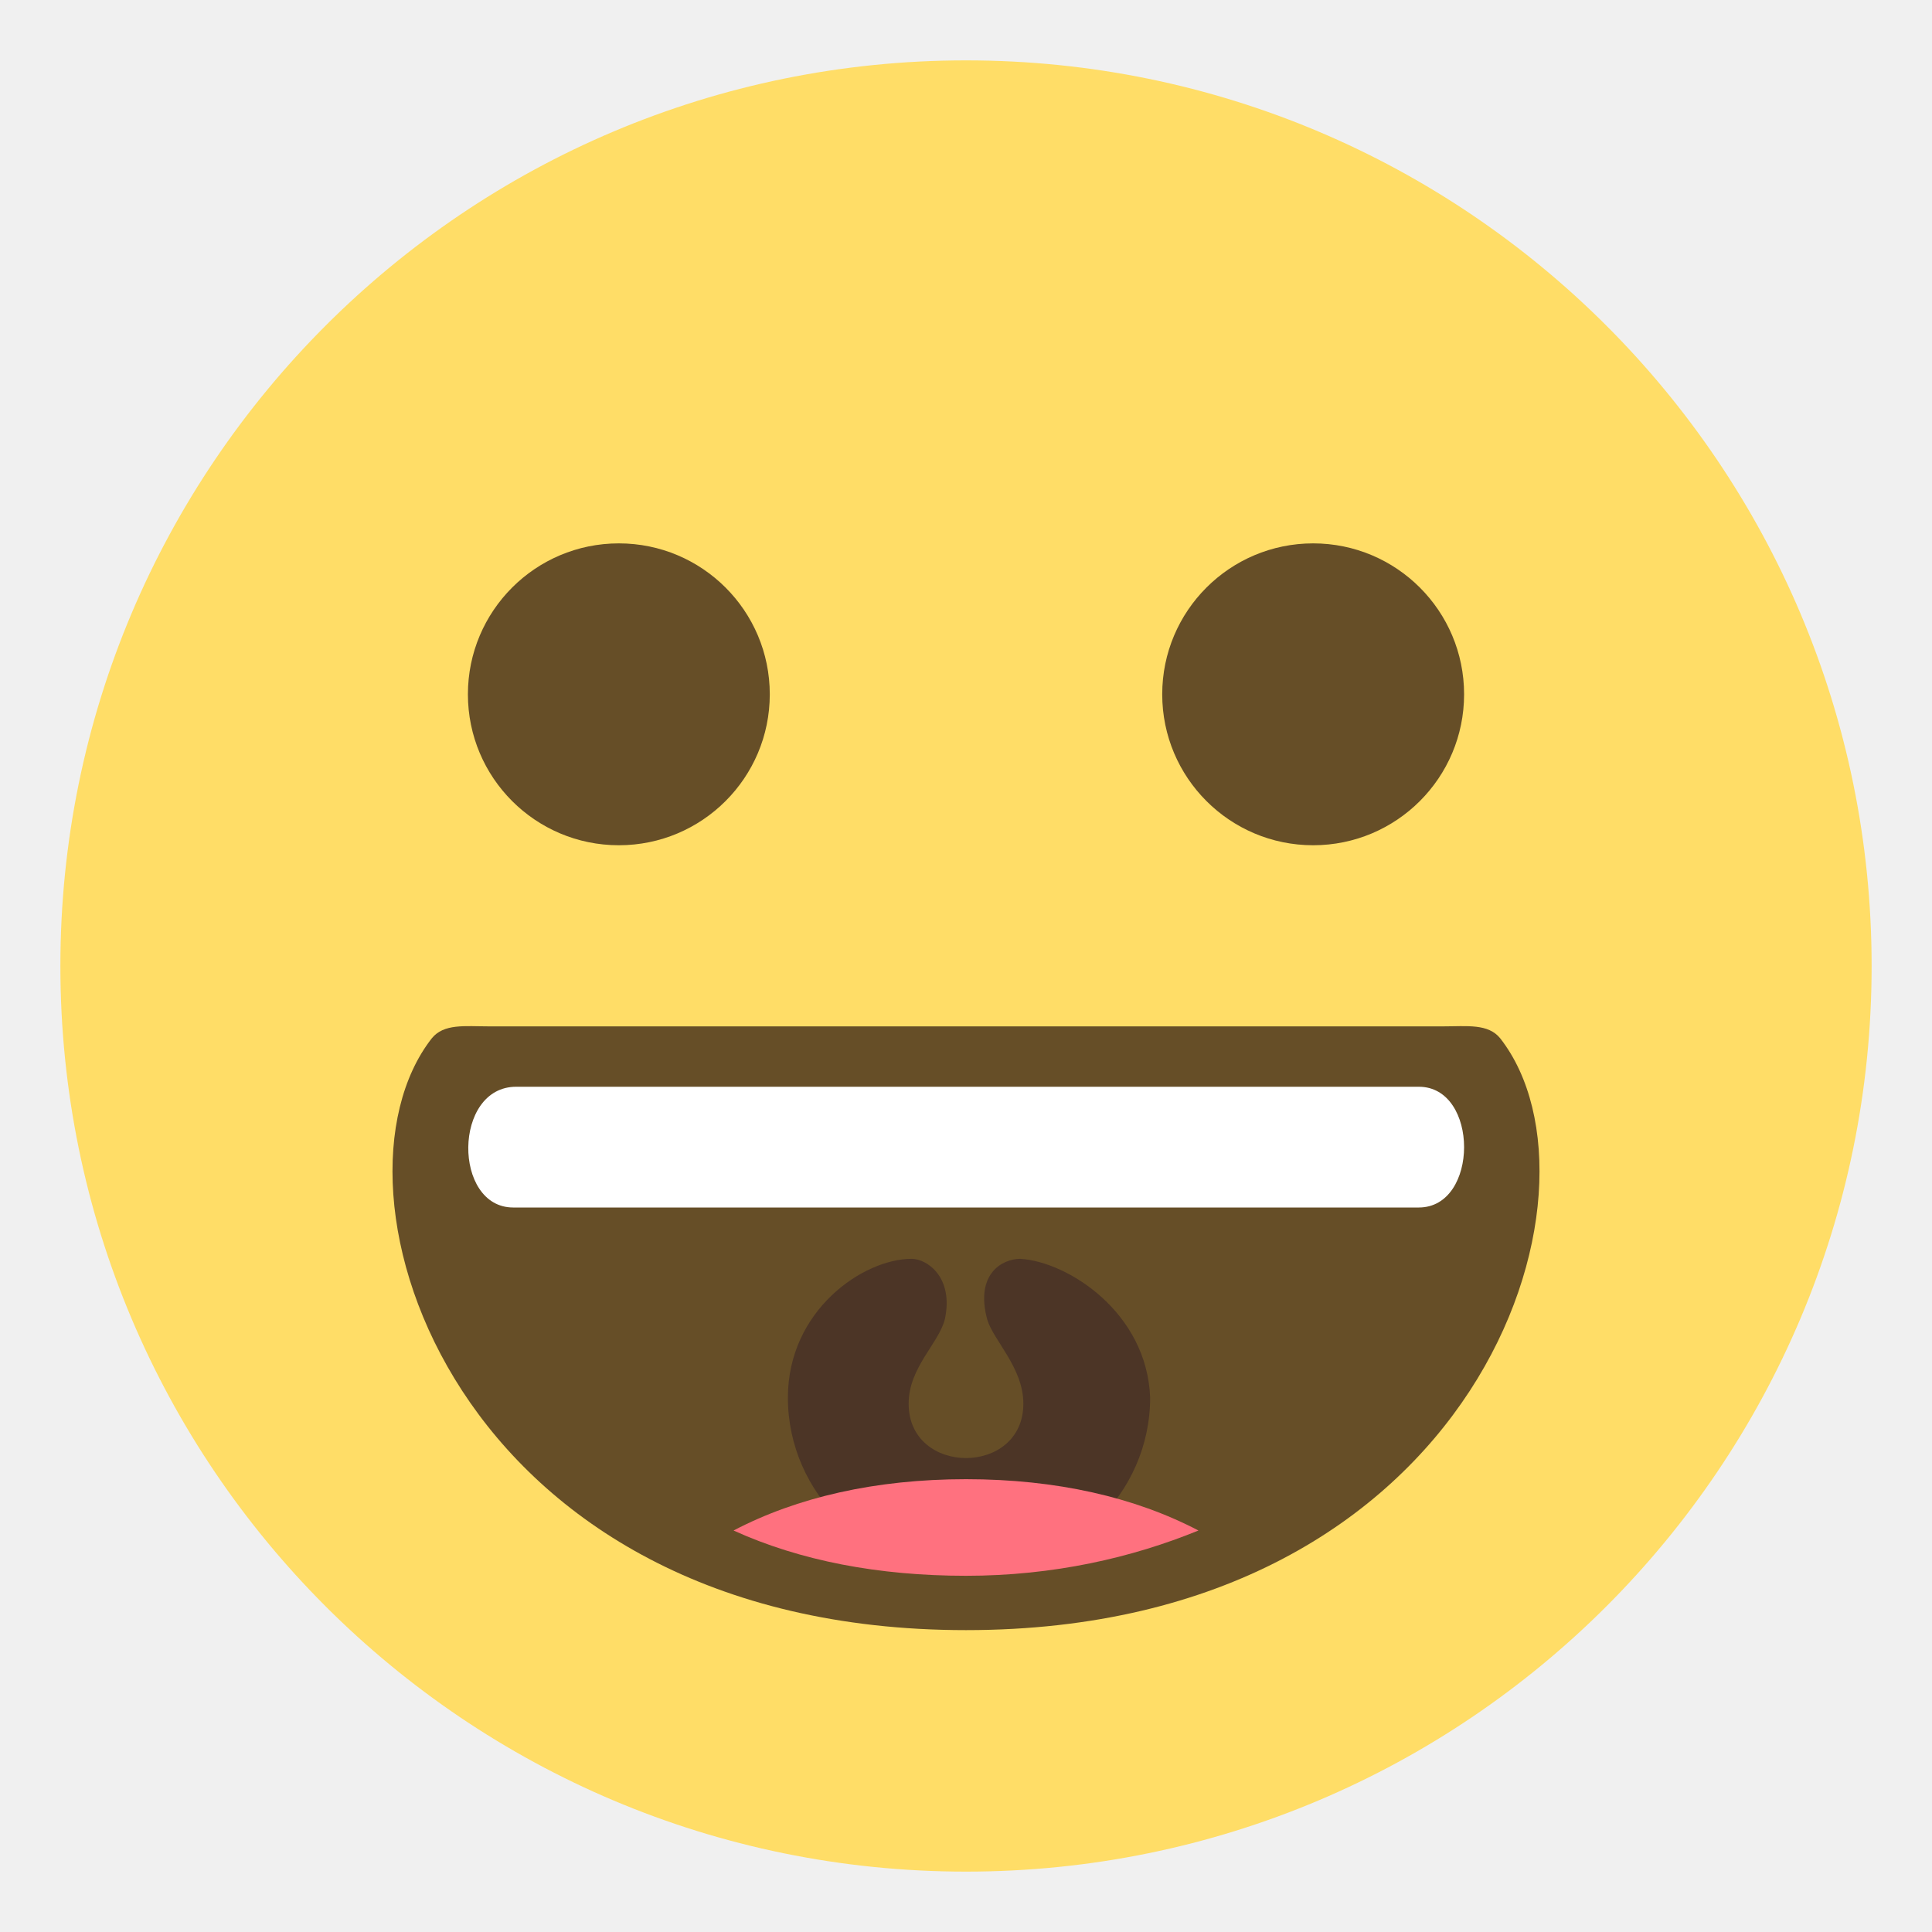
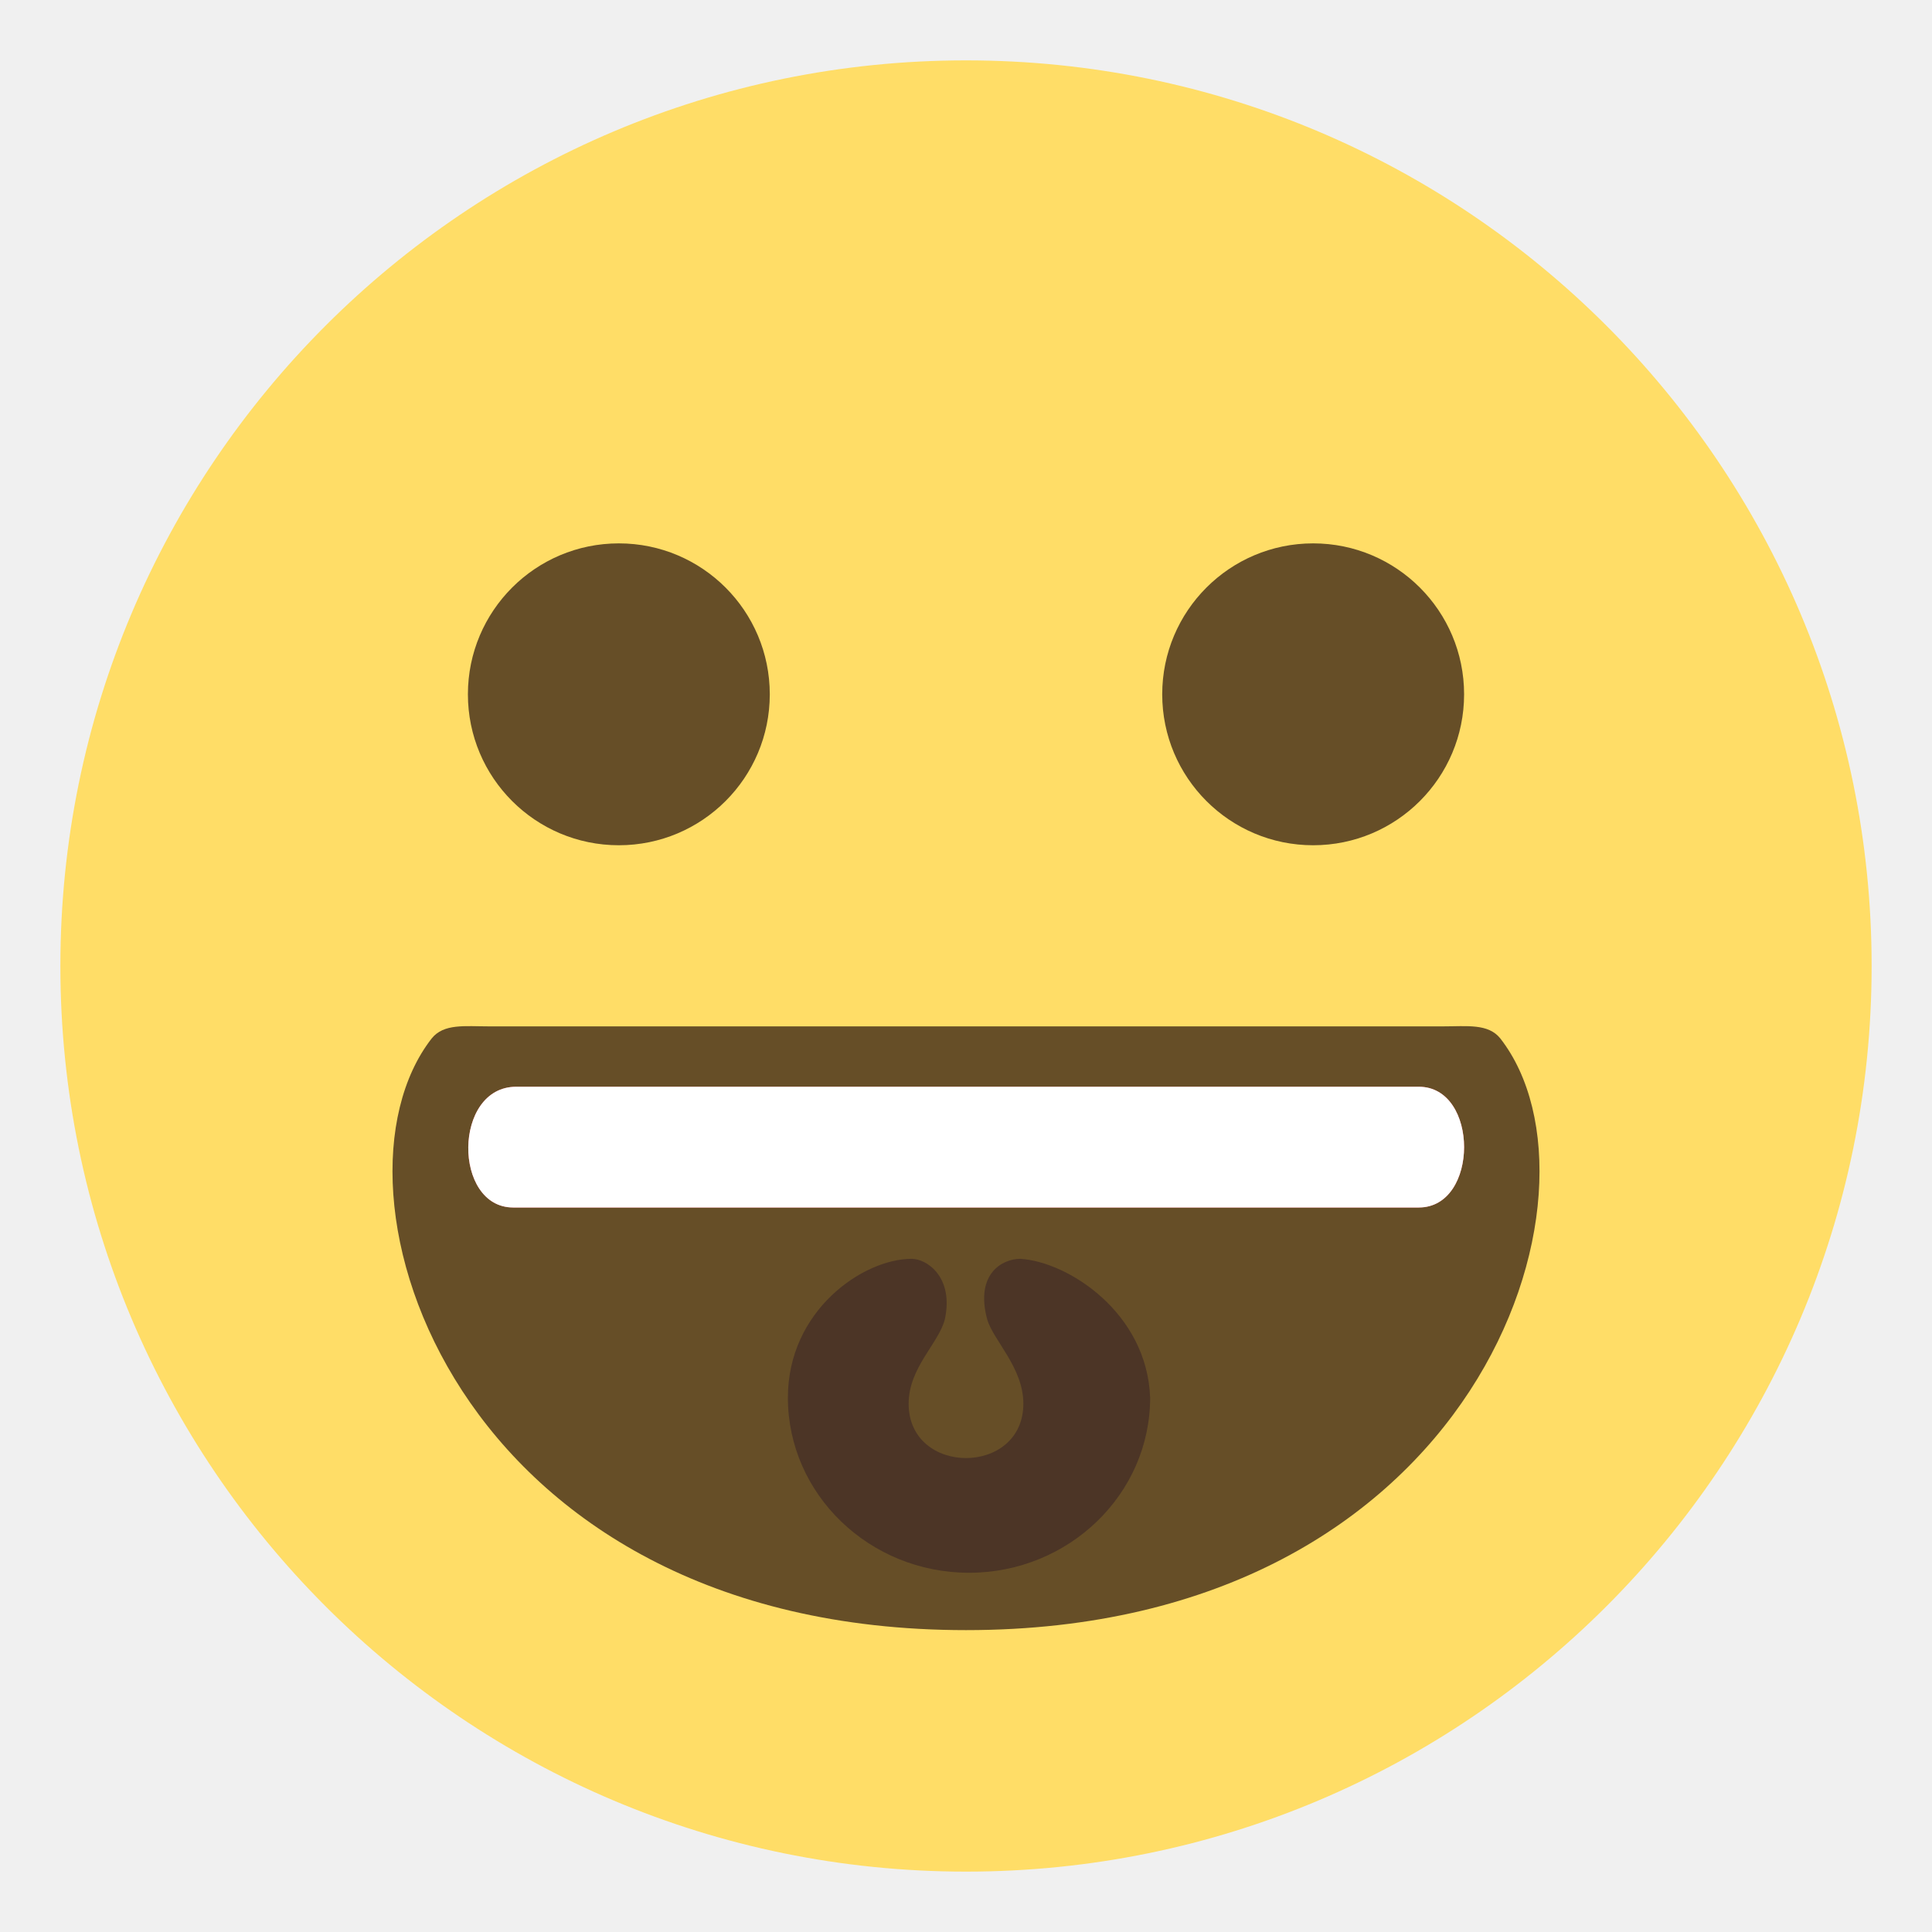
<svg xmlns="http://www.w3.org/2000/svg" viewBox="0 0 64 64" enable-background="new 0 0 64 64">
  <circle cx="32" cy="32" r="30" fill="#ffdd67" />
  <path d="m49.7 34.4c-.4-.5-1.1-.4-1.9-.4-15.8 0-15.8 0-31.6 0-.8 0-1.5-.1-1.9.4-3.9 5 .7 19.6 17.7 19.6 17 0 21.6-14.6 17.7-19.6" fill="#664e27" />
  <path d="m33.8 41.7c-.6 0-1.5.5-1.1 2 .2.7 1.2 1.6 1.2 2.8 0 2.4-3.8 2.4-3.8 0 0-1.2 1-2 1.2-2.8.3-1.4-.6-2-1.1-2-1.6 0-4.1 1.7-4.1 4.6 0 3.2 2.7 5.8 6 5.8 3.3 0 6-2.6 6-5.8-.1-2.8-2.7-4.5-4.3-4.6" fill="#4c3526" />
-   <path d="m24.3 50.7c2.2 1 4.8 1.5 7.7 1.5 2.9 0 5.5-.6 7.7-1.5-2.1-1.1-4.7-1.7-7.7-1.7s-5.6.6-7.7 1.7" fill="#ff717f" />
+   <path d="m47 36c-15 0-15 0-29.9 0-2.1 0-2.1 4-.1 4 10.4 0 19.6 0 30 0 2 0 2-4 0-4" fill="#ff717f" />
  <path d="m47 36c-15 0-15 0-29.9 0-2.1 0-2.1 4-.1 4 10.4 0 19.6 0 30 0 2 0 2-4 0-4" fill="#fff" />
  <g fill="#664e27">
    <circle cx="20.5" cy="23" r="5" />
    <circle cx="43.5" cy="23" r="5" />
  </g>
</svg>
